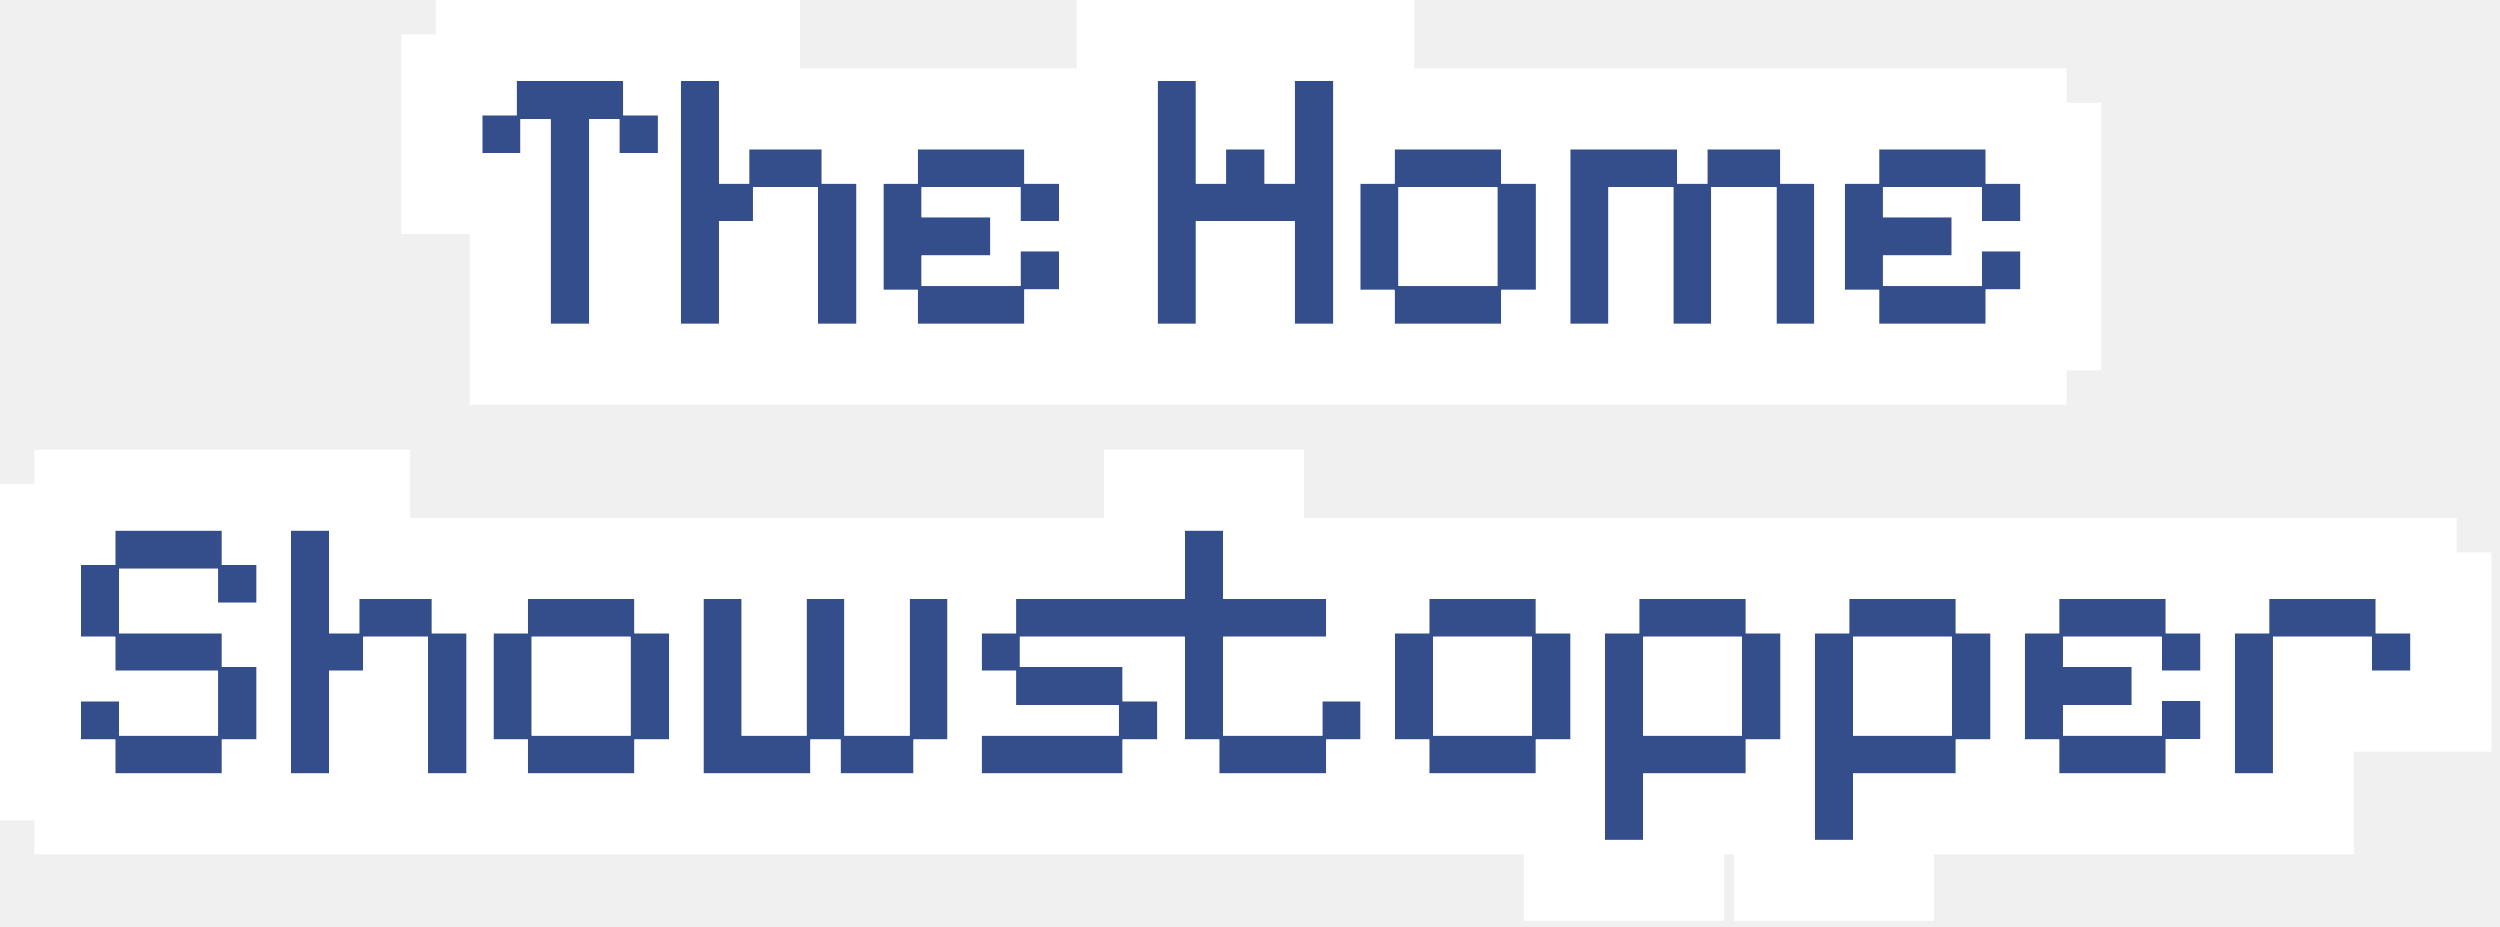
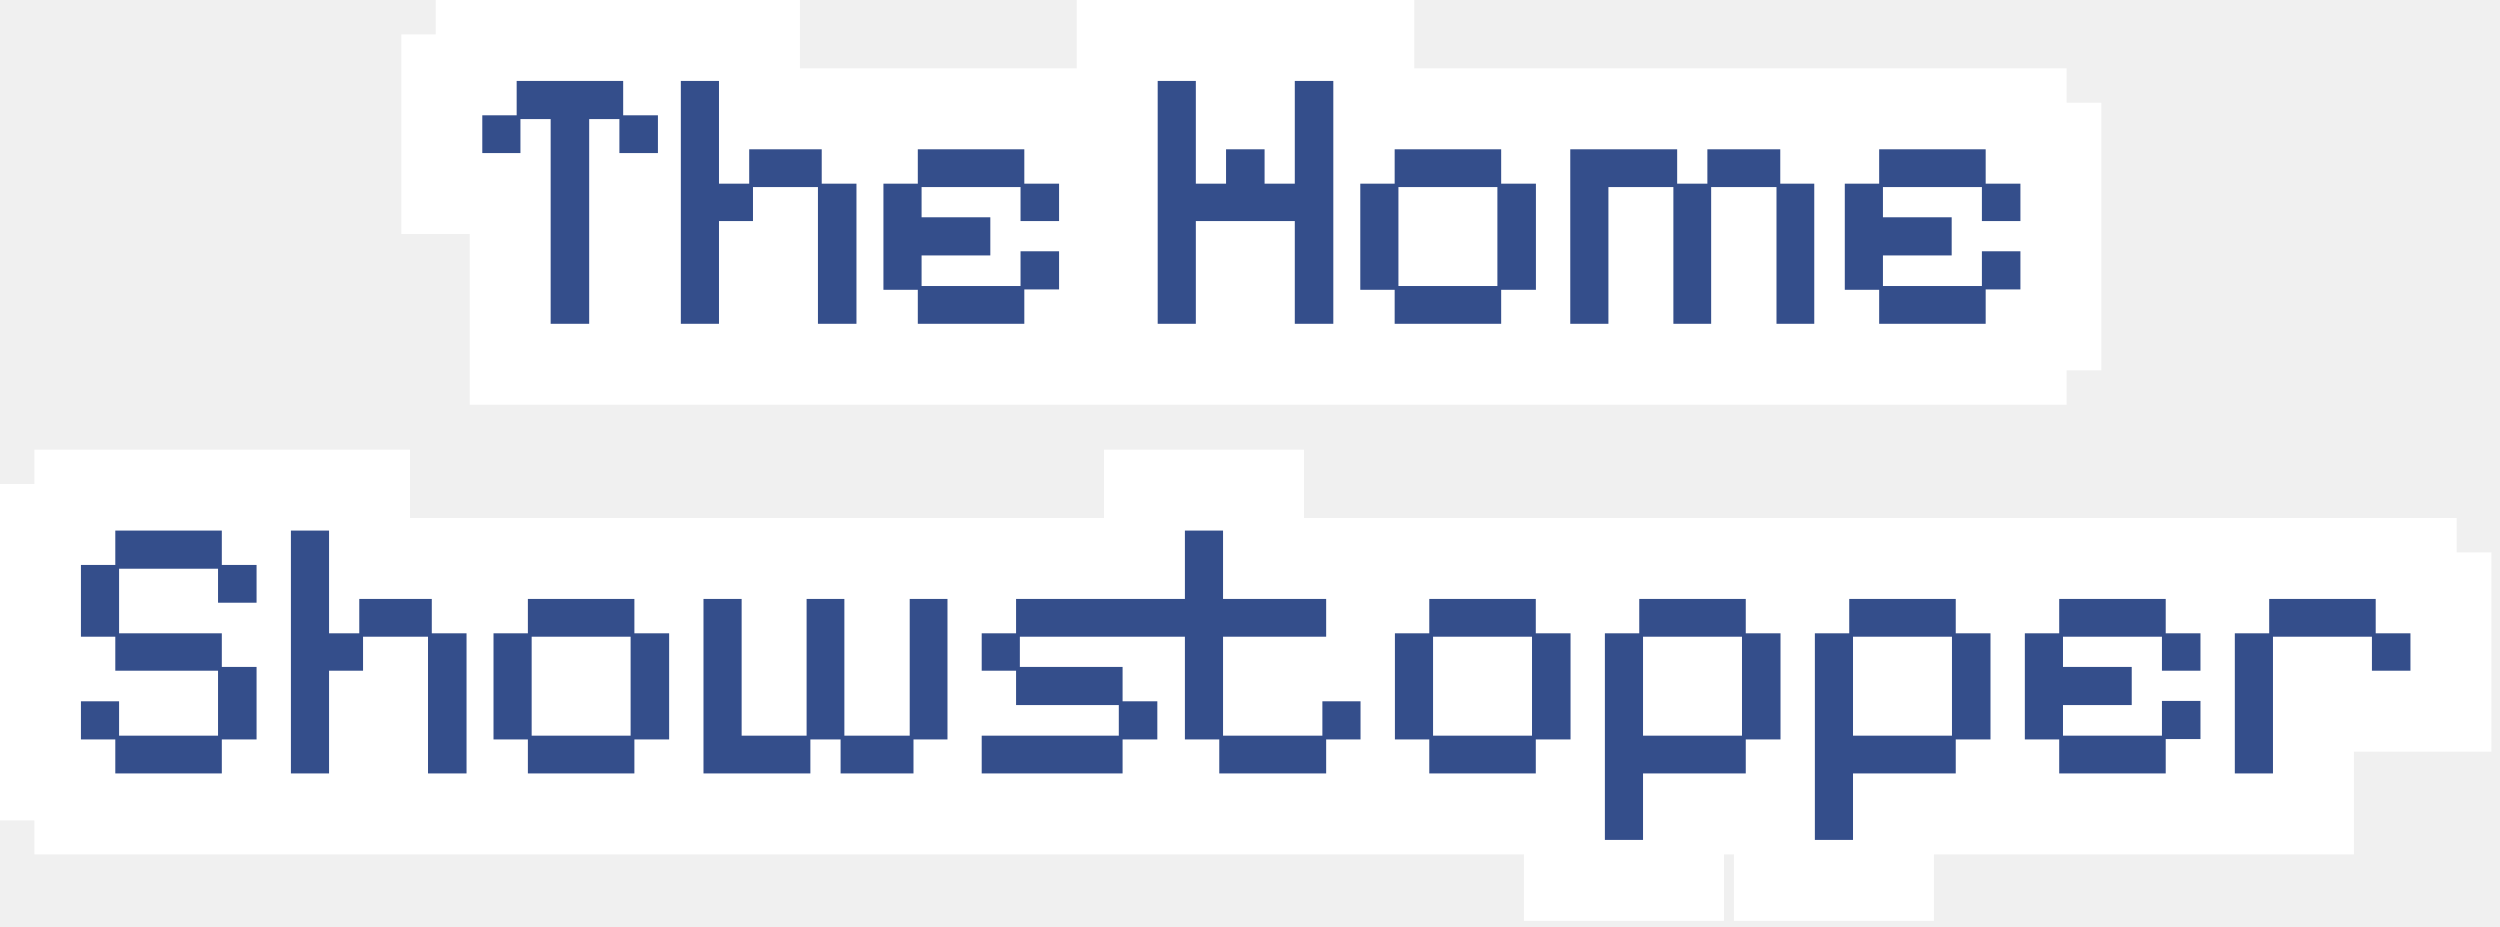
<svg xmlns="http://www.w3.org/2000/svg" xmlns:xlink="http://www.w3.org/1999/xlink" width="278" height="103" viewBox="0 0 278 103" fill="none">
+   <path d="M61.233 36.006V13.242H57.873V17.022H53.631V12.822H57.453V9H69.297V12.822H73.161V17.022H68.877V13.242H65.517V36.006H61.233ZM75.709 36.006V9H79.951V20.424H83.311V16.602H91.375V20.424H95.239V36.006H90.955V20.802H83.731V24.582H79.951V36.006H75.709ZM102.06 36.006V32.226H98.238V20.424H102.06V16.602H113.904V20.424H117.768V24.582H113.484V20.802H102.48V24.162H110.124V28.404H102.48V31.806H113.484V27.942H117.768V32.184H113.904V36.006H102.06ZM128.735 36.006V9H132.977V20.424H136.337V16.602H140.621V20.424H143.981V9H148.265V36.006H143.981V24.582H132.977V36.006H128.735ZM155.086 36.006V32.226H151.264V20.424H155.086V16.602H166.93V20.424H170.794V32.226H166.93V36.006H155.086ZM155.506 31.806H166.51V20.802H155.506V31.806ZM174.614 36.006V16.602H186.5V20.424H189.86V16.602H197.966V20.424H201.746V36.006H197.546V20.802H190.28V36.006H186.08V20.802H178.856V36.006H174.614ZM208.963 36.006V32.226H205.141V20.424H208.963V16.602H220.807V20.424H224.671V24.582H220.387V20.802H209.383V24.162H217.027V28.404H209.383V31.806H220.387V27.942H224.671V32.184H220.807V36.006H208.963ZM12.822 86.006V82.226H9V77.984H13.242V81.806H24.246V74.582H12.822V70.802H9V62.822H12.822V59H24.666V62.822H28.53V67.022H24.246V63.242H13.242V70.424H24.666V74.162H28.53V82.226H24.666V86.006H12.822ZM32.349 86.006V59H36.591V70.424H39.951V66.602H48.015V70.424H51.879V86.006H47.595V70.802H40.371V74.582H36.591V86.006H32.349ZM58.7 86.006V82.226H54.878V70.424H58.7V66.602H70.544V70.424H74.408V82.226H70.544V86.006H58.7ZM59.12 81.806H70.124V70.802H59.12V81.806ZM78.228 86.006V66.602H82.47V81.806H89.694V66.602H93.894V81.806H101.16V66.602H105.36V82.226H101.58V86.006H93.474V82.226H90.114V86.006H78.228ZM109.165 86.006V81.806H124.411V78.404H112.987V74.582H109.165V70.424H112.987V66.602H131.761V59H136.003V66.602H147.469V70.802H136.003V81.806H147.049V77.984H151.291V82.226H147.469V86.006H135.583V82.226H131.761V70.802H113.407V74.162H124.831V77.984H128.695V82.226H124.831V86.006H109.165ZM158.936 86.006V82.226H155.114V70.424H158.936V66.602H170.78V70.424H174.644V82.226H170.78V86.006H158.936ZM159.356 81.806H170.36V70.802H159.356V81.806ZM178.463 93.398V70.424H182.285V66.602H194.129V70.424H197.993V82.226H194.129V86.006H182.705V93.398H178.463ZM182.705 81.806H193.709V70.802H182.705V81.806ZM201.813 93.398V70.424H205.635V66.602H217.479V70.424H221.343V82.226H217.479V86.006H206.055V93.398H201.813ZM206.055 81.806H217.059V70.802H206.055V81.806ZM228.984 86.006V82.226H225.162V70.424H228.984V66.602H240.828V70.424H244.692V74.582H240.408V70.802H229.404V74.162H237.048V78.404H229.404V81.806H240.408V77.942H244.692V82.184H240.828V86.006H228.984ZM248.512 86.006V70.424H252.334V66.602H264.178V70.424H268.042V74.582H263.758V70.802H252.754V86.006H248.512Z" stroke-width="18" stroke="white" />
  <use xlink:href="#stroke0_148_484" fill="#344E8B" />
-   <mask id="stroke1_148_484" maskUnits="userSpaceOnUse" x="-0.96" y="-0.498" width="279" height="103" fill="black">
-     <rect fill="white" x="-0.96" y="-0.498" width="279" height="103" />
-     <use xlink:href="#stroke0_148_484" />
-   </mask>
-   <path d="M61.233 36.006V13.242H57.873V17.022H53.631V12.822H57.453V9H69.297V12.822H73.161V17.022H68.877V13.242H65.517V36.006H61.233ZM75.709 36.006V9H79.951V20.424H83.311V16.602H91.375V20.424H95.239V36.006H90.955V20.802H83.731V24.582H79.951V36.006H75.709ZM102.06 36.006V32.226H98.238V20.424H102.06V16.602H113.904V20.424H117.768V24.582H113.484V20.802H102.48V24.162H110.124V28.404H102.48V31.806H113.484V27.942H117.768V32.184H113.904V36.006H102.06ZM128.735 36.006V9H132.977V20.424H136.337V16.602H140.621V20.424H143.981V9H148.265V36.006H143.981V24.582H132.977V36.006H128.735ZM155.086 36.006V32.226H151.264V20.424H155.086V16.602H166.93V20.424H170.794V32.226H166.93V36.006H155.086ZM155.506 31.806H166.51V20.802H155.506V31.806ZM174.614 36.006V16.602H186.5V20.424H189.86V16.602H197.966V20.424H201.746V36.006H197.546V20.802H190.28V36.006H186.08V20.802H178.856V36.006H174.614ZM208.963 36.006V32.226H205.141V20.424H208.963V16.602H220.807V20.424H224.671V24.582H220.387V20.802H209.383V24.162H217.027V28.404H209.383V31.806H220.387V27.942H224.671V32.184H220.807V36.006H208.963ZM12.822 86.006V82.226H9V77.984H13.242V81.806H24.246V74.582H12.822V70.802H9V62.822H12.822V59H24.666V62.822H28.53V67.022H24.246V63.242H13.242V70.424H24.666V74.162H28.53V82.226H24.666V86.006H12.822ZM32.349 86.006V59H36.591V70.424H39.951V66.602H48.015V70.424H51.879V86.006H47.595V70.802H40.371V74.582H36.591V86.006H32.349ZM58.7 86.006V82.226H54.878V70.424H58.7V66.602H70.544V70.424H74.408V82.226H70.544V86.006H58.7ZM59.12 81.806H70.124V70.802H59.12V81.806ZM78.228 86.006V66.602H82.47V81.806H89.694V66.602H93.894V81.806H101.16V66.602H105.36V82.226H101.58V86.006H93.474V82.226H90.114V86.006H78.228ZM109.165 86.006V81.806H124.411V78.404H112.987V74.582H109.165V70.424H112.987V66.602H131.761V59H136.003V66.602H147.469V70.802H136.003V81.806H147.049V77.984H151.291V82.226H147.469V86.006H135.583V82.226H131.761V70.802H113.407V74.162H124.831V77.984H128.695V82.226H124.831V86.006H109.165ZM158.936 86.006V82.226H155.114V70.424H158.936V66.602H170.78V70.424H174.644V82.226H170.78V86.006H158.936ZM159.356 81.806H170.36V70.802H159.356V81.806ZM178.463 93.398V70.424H182.285V66.602H194.129V70.424H197.993V82.226H194.129V86.006H182.705V93.398H178.463ZM182.705 81.806H193.709V70.802H182.705V81.806ZM201.813 93.398V70.424H205.635V66.602H217.479V70.424H221.343V82.226H217.479V86.006H206.055V93.398H201.813ZM206.055 81.806H217.059V70.802H206.055V81.806ZM228.984 86.006V82.226H225.162V70.424H228.984V66.602H240.828V70.424H244.692V74.582H240.408V70.802H229.404V74.162H237.048V78.404H229.404V81.806H240.408V77.942H244.692V82.184H240.828V86.006H228.984ZM248.512 86.006V70.424H252.334V66.602H264.178V70.424H268.042V74.582H263.758V70.802H252.754V86.006H248.512Z" stroke-width="18" stroke="white" mask="url(#stroke1_148_484)" />
  <defs>
    <path id="stroke0_148_484" d="M61.233 36.006V13.242H57.873V17.022H53.631V12.822H57.453V9H69.297V12.822H73.161V17.022H68.877V13.242H65.517V36.006H61.233ZM75.709 36.006V9H79.951V20.424H83.311V16.602H91.375V20.424H95.239V36.006H90.955V20.802H83.731V24.582H79.951V36.006H75.709ZM102.06 36.006V32.226H98.238V20.424H102.06V16.602H113.904V20.424H117.768V24.582H113.484V20.802H102.48V24.162H110.124V28.404H102.48V31.806H113.484V27.942H117.768V32.184H113.904V36.006H102.06ZM128.735 36.006V9H132.977V20.424H136.337V16.602H140.621V20.424H143.981V9H148.265V36.006H143.981V24.582H132.977V36.006H128.735ZM155.086 36.006V32.226H151.264V20.424H155.086V16.602H166.93V20.424H170.794V32.226H166.93V36.006H155.086ZM155.506 31.806H166.51V20.802H155.506V31.806ZM174.614 36.006V16.602H186.5V20.424H189.86V16.602H197.966V20.424H201.746V36.006H197.546V20.802H190.28V36.006H186.08V20.802H178.856V36.006H174.614ZM208.963 36.006V32.226H205.141V20.424H208.963V16.602H220.807V20.424H224.671V24.582H220.387V20.802H209.383V24.162H217.027V28.404H209.383V31.806H220.387V27.942H224.671V32.184H220.807V36.006H208.963ZM12.822 86.006V82.226H9V77.984H13.242V81.806H24.246V74.582H12.822V70.802H9V62.822H12.822V59H24.666V62.822H28.53V67.022H24.246V63.242H13.242V70.424H24.666V74.162H28.53V82.226H24.666V86.006H12.822ZM32.349 86.006V59H36.591V70.424H39.951V66.602H48.015V70.424H51.879V86.006H47.595V70.802H40.371V74.582H36.591V86.006H32.349ZM58.7 86.006V82.226H54.878V70.424H58.7V66.602H70.544V70.424H74.408V82.226H70.544V86.006H58.7ZM59.12 81.806H70.124V70.802H59.12V81.806ZM78.228 86.006V66.602H82.47V81.806H89.694V66.602H93.894V81.806H101.16V66.602H105.36V82.226H101.58V86.006H93.474V82.226H90.114V86.006H78.228ZM109.165 86.006V81.806H124.411V78.404H112.987V74.582H109.165V70.424H112.987V66.602H131.761V59H136.003V66.602H147.469V70.802H136.003V81.806H147.049V77.984H151.291V82.226H147.469V86.006H135.583V82.226H131.761V70.802H113.407V74.162H124.831V77.984H128.695V82.226H124.831V86.006H109.165ZM158.936 86.006V82.226H155.114V70.424H158.936V66.602H170.78V70.424H174.644V82.226H170.78V86.006H158.936ZM159.356 81.806H170.36V70.802H159.356V81.806ZM178.463 93.398V70.424H182.285V66.602H194.129V70.424H197.993V82.226H194.129V86.006H182.705V93.398H178.463ZM182.705 81.806H193.709V70.802H182.705V81.806ZM201.813 93.398V70.424H205.635V66.602H217.479V70.424H221.343V82.226H217.479V86.006H206.055V93.398H201.813ZM206.055 81.806H217.059V70.802H206.055V81.806ZM228.984 86.006V82.226H225.162V70.424H228.984V66.602H240.828V70.424H244.692V74.582H240.408V70.802H229.404V74.162H237.048V78.404H229.404V81.806H240.408V77.942H244.692V82.184H240.828V86.006H228.984ZM248.512 86.006V70.424H252.334V66.602H264.178V70.424H268.042V74.582H263.758V70.802H252.754V86.006H248.512Z" />
  </defs>
</svg>
